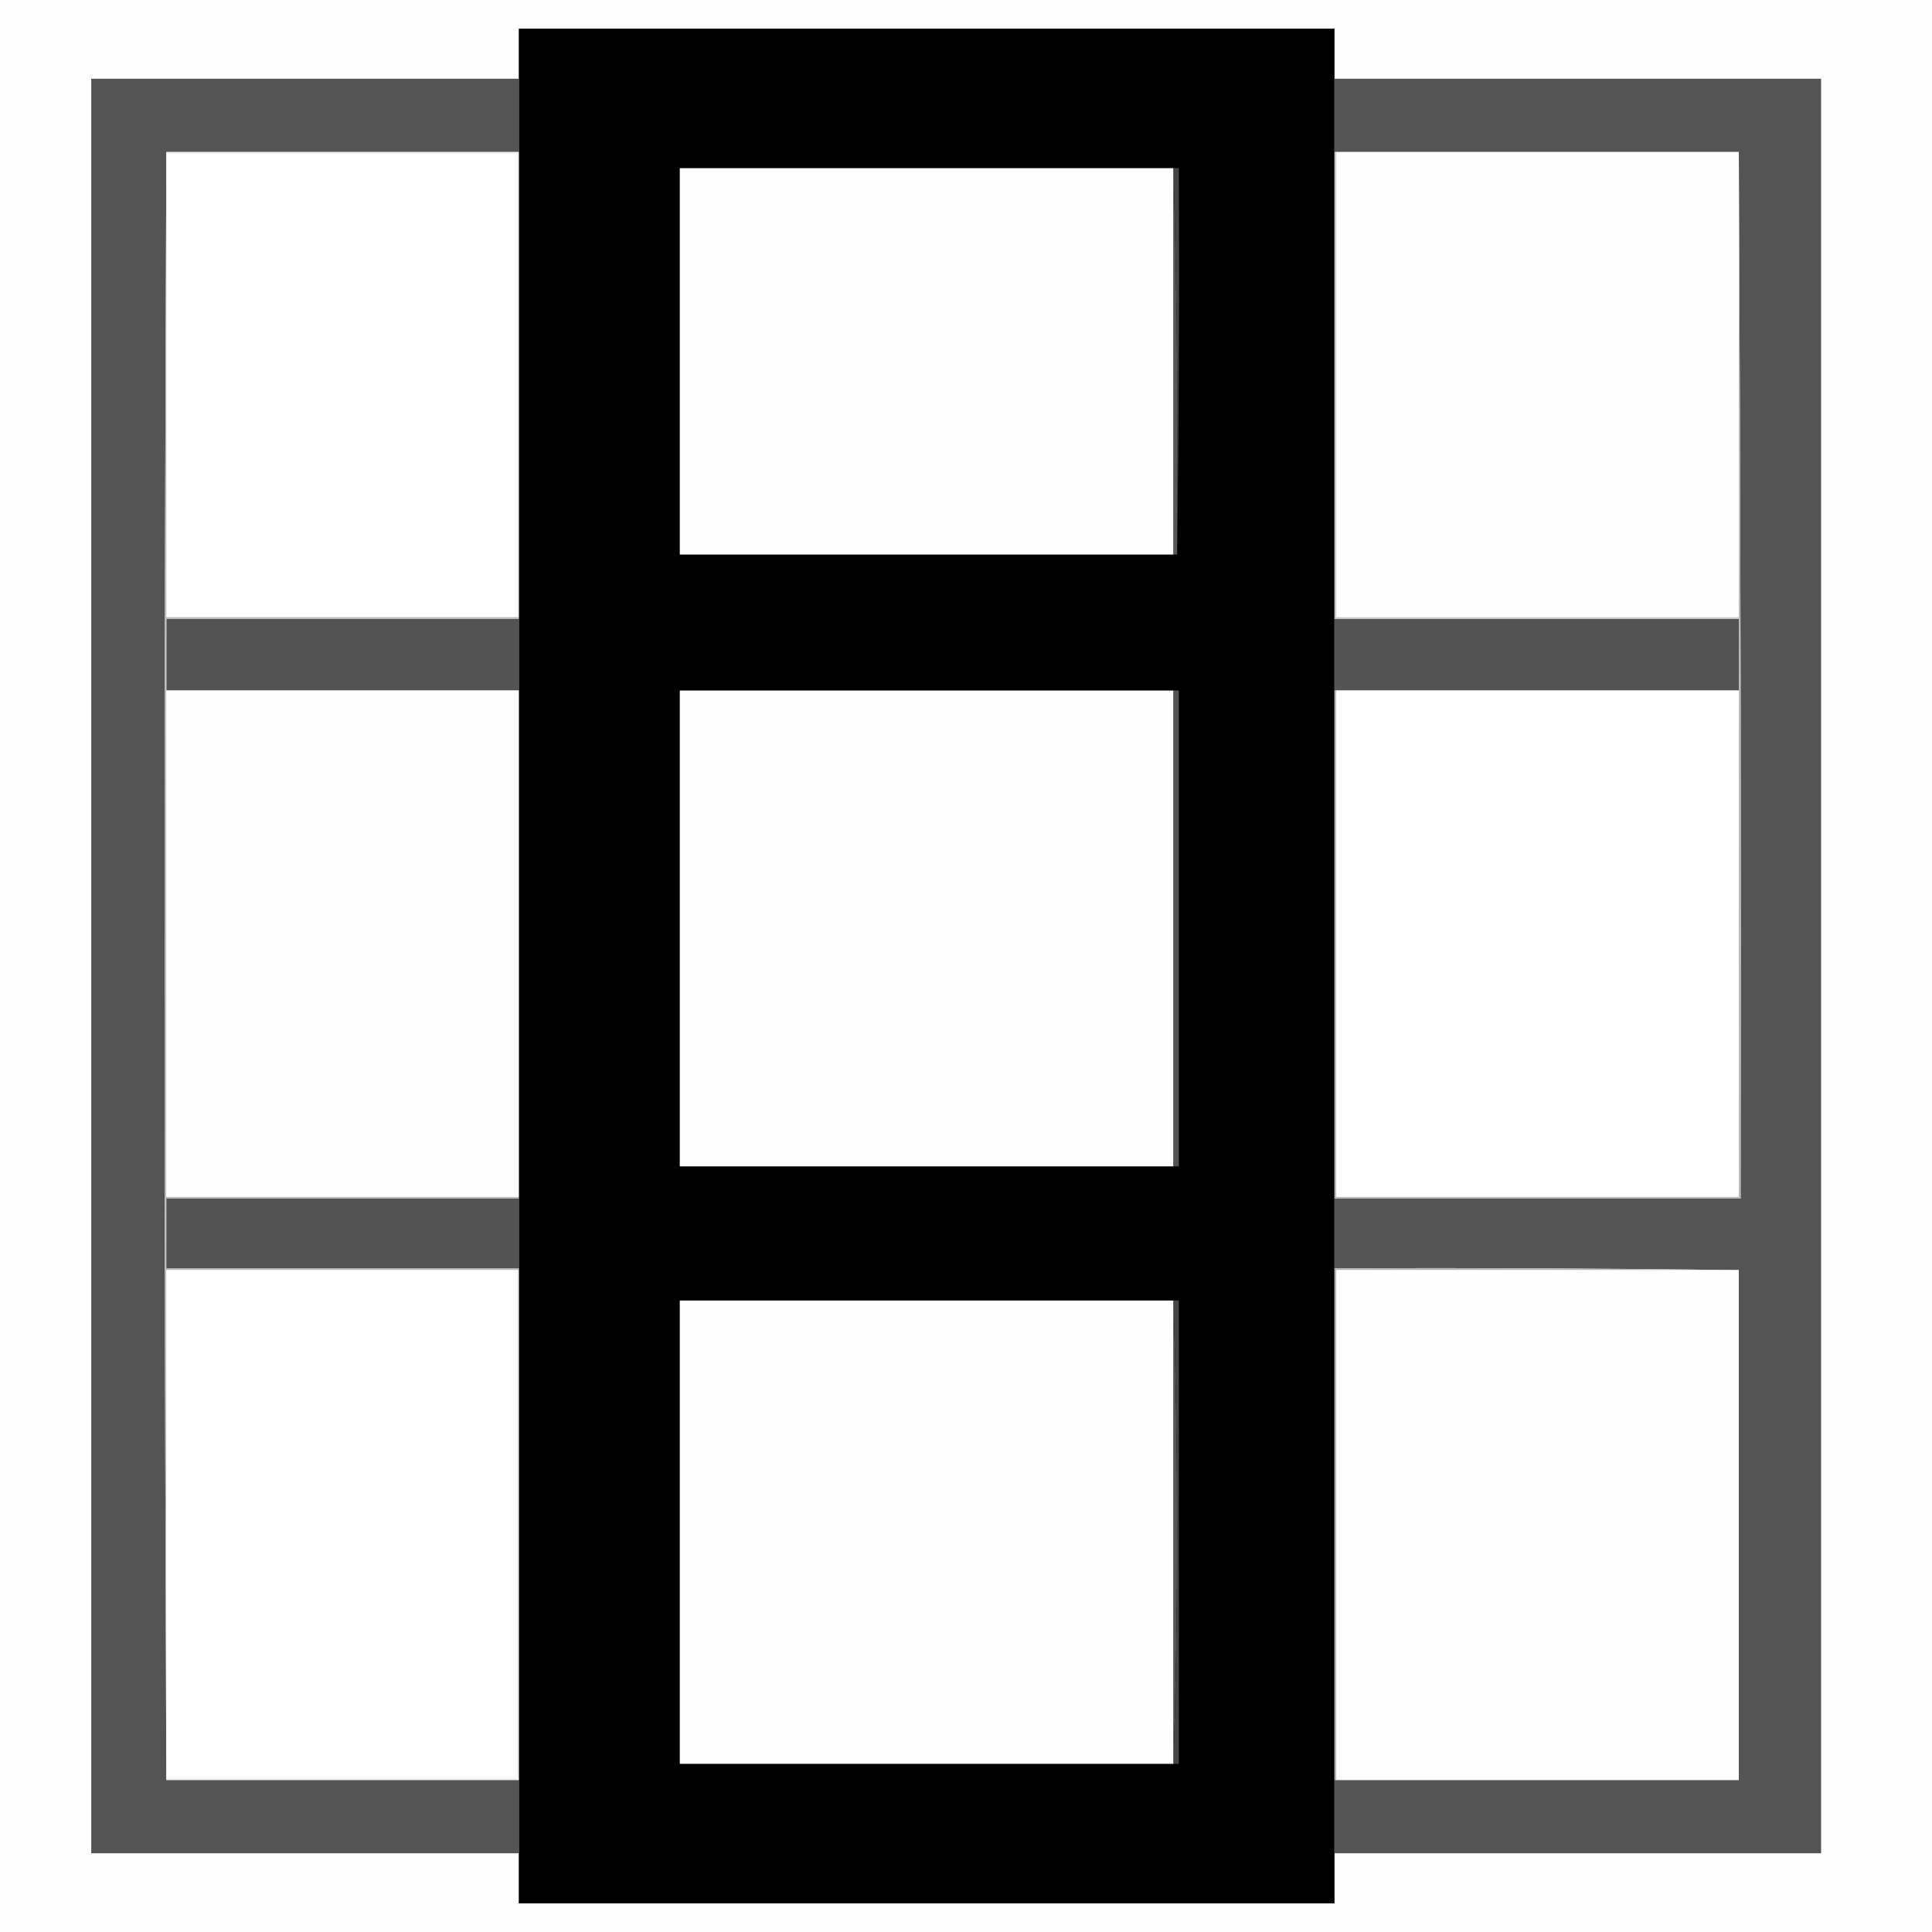
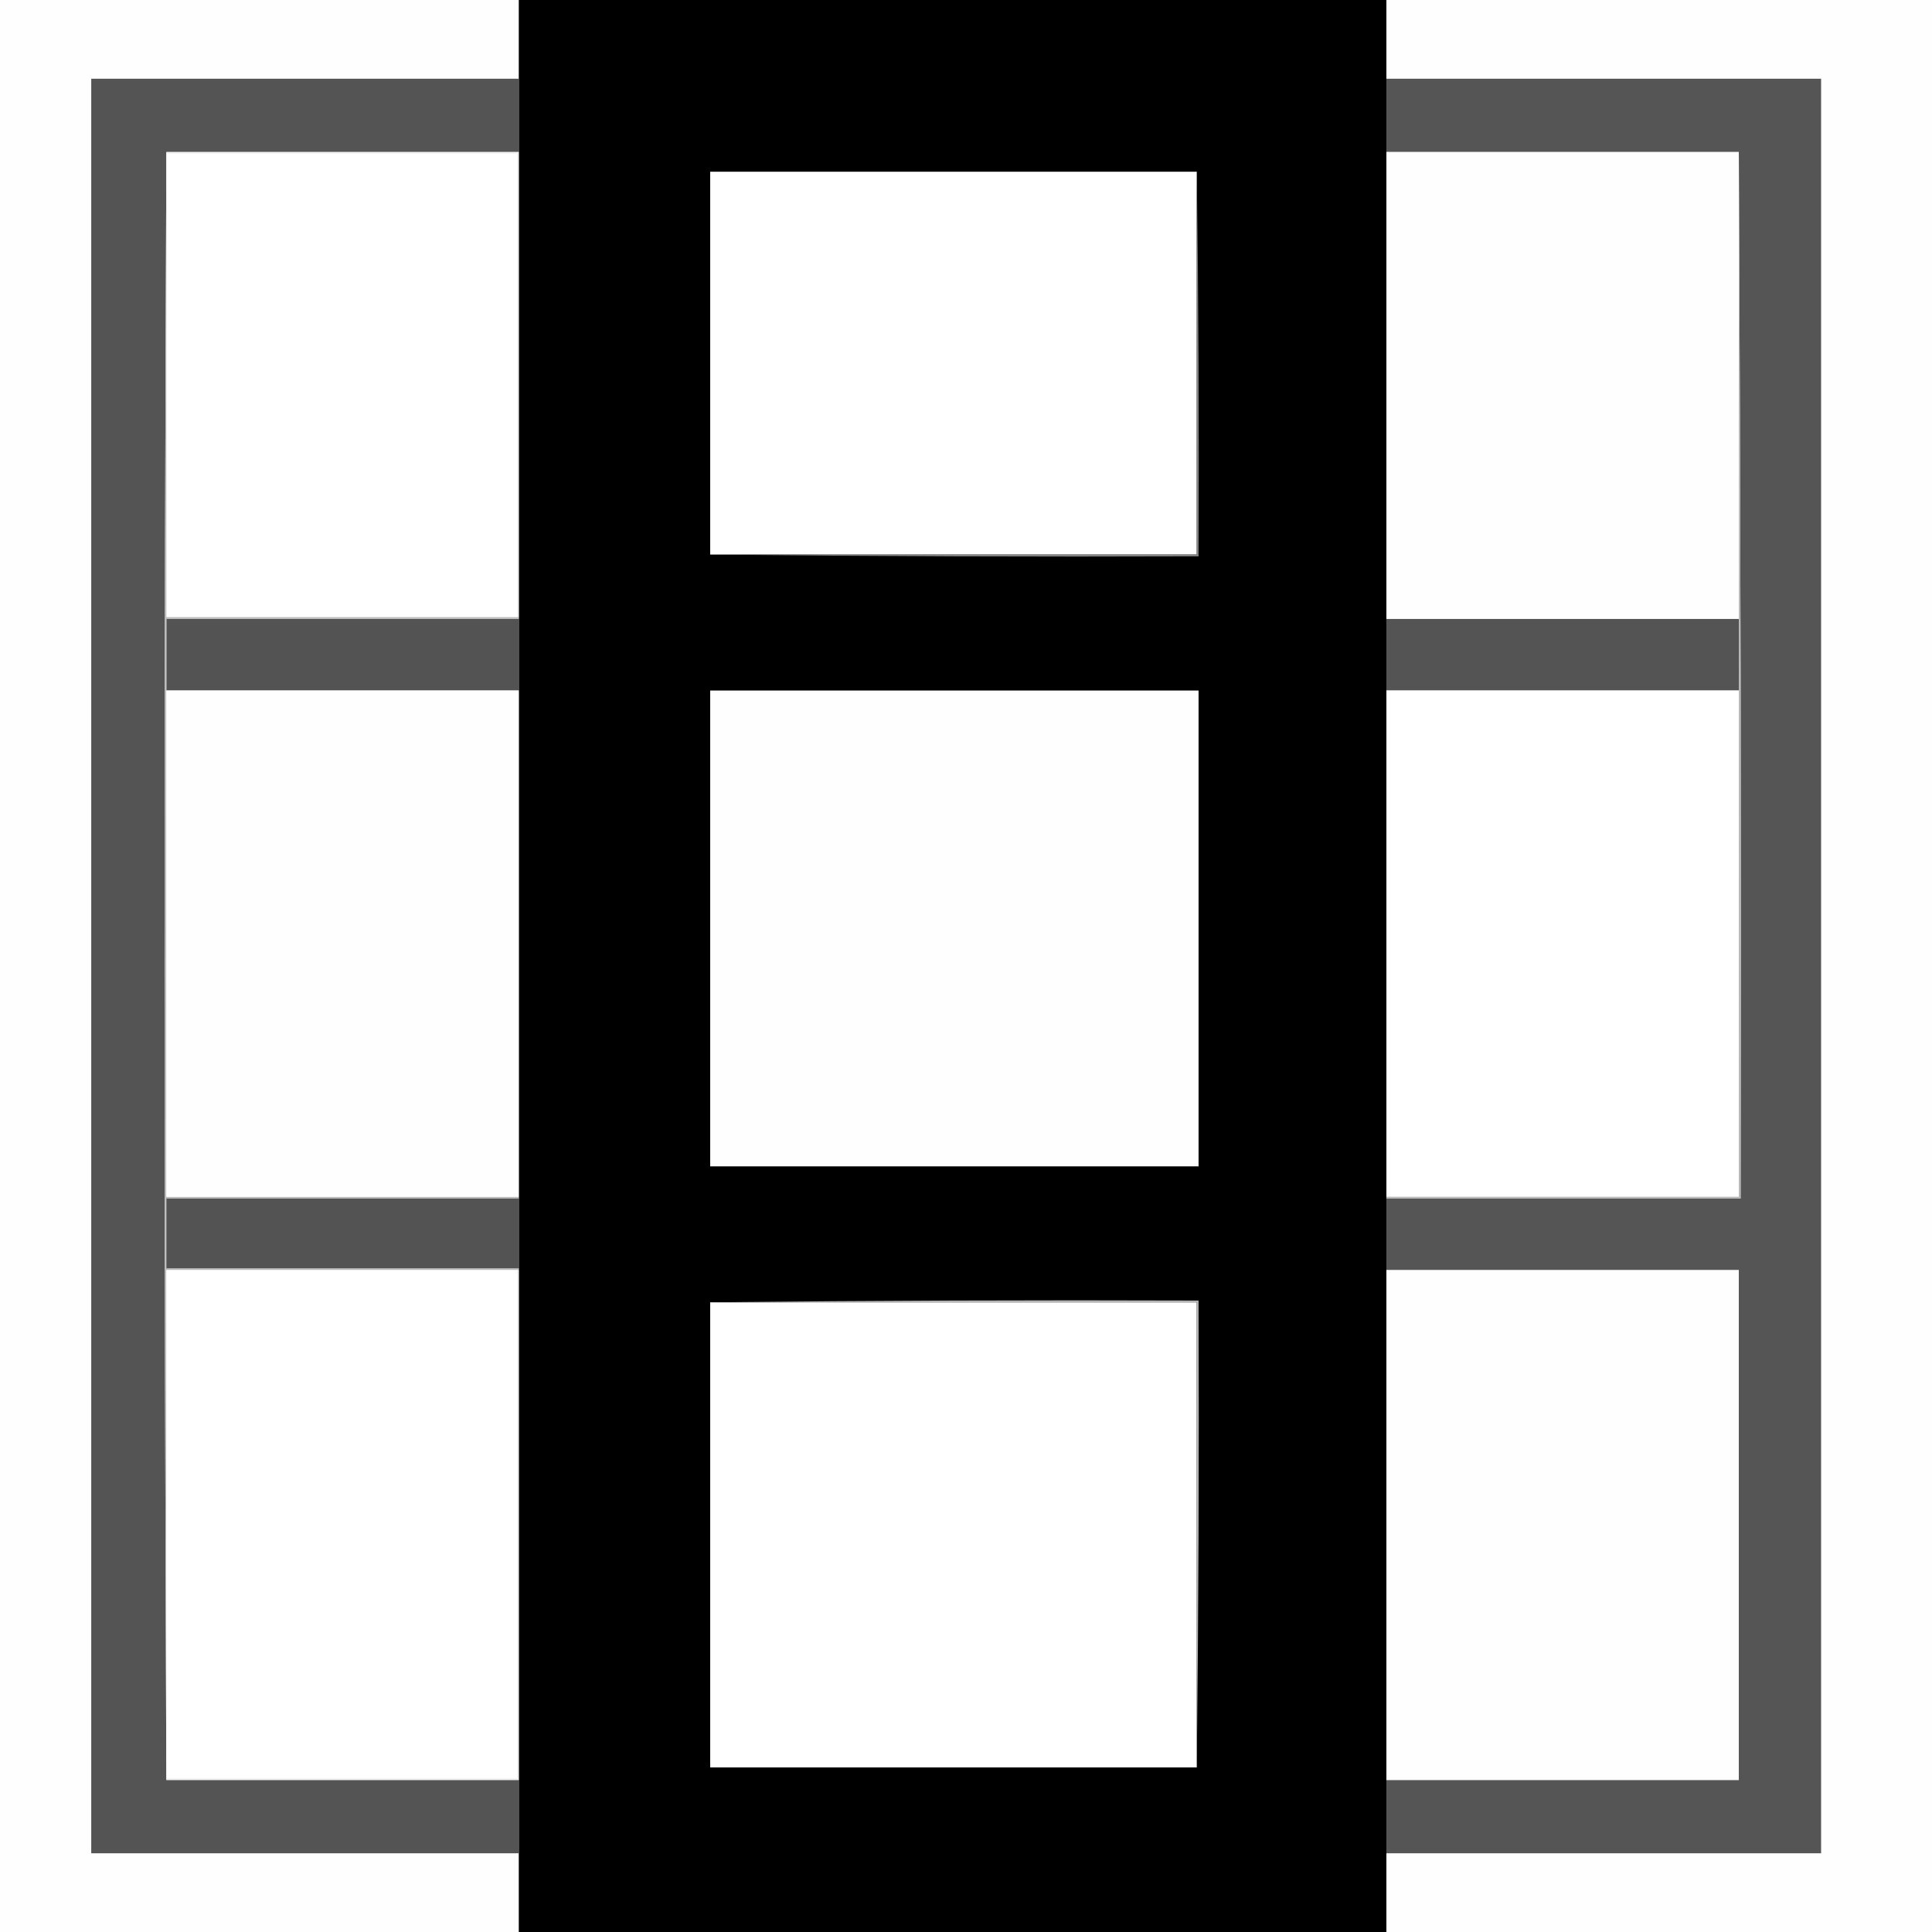
<svg xmlns="http://www.w3.org/2000/svg" version="1.1" width="512" height="512" viewBox="0 0 512 512">
  <g id="icomoon-ignore">
</g>
-   <path fill="#fefefe" d="M0 0c170.667 0 341.334 0 512 0 0 170.667 0 341.334 0 512-170.667 0-341.334 0-512 0 0-170.667 0-341.334 0-512z" />
-   <path fill="#000" d="M353.659 20.859c0 6.479 0 12.958 0 19.437 0 41.245 0 82.489 0 123.734 0 6.321 0 12.642 0 18.963 0 44.879 0 89.758 0 134.637 0 6.163 0 12.326 0 18.489 0 45.195 0 90.391 0 135.585 0 6.481 0 12.957 0 19.437 0 4.423 0 8.851 0 13.274-72.060 0-144.119 0-216.178 0 0-4.423 0-8.851 0-13.274 0-6.481 0-12.957 0-19.437 0-45.037 0-90.074 0-135.111 0-0.158 0-0.315 0-0.474 0-6.163 0-12.326 0-18.489 0-0.158 0-0.315 0-0.474 0-44.721 0-89.442 0-134.163 0-6.321 0-12.642 0-18.963 0-0.158 0-0.315 0-0.474 0-41.087 0-82.172 0-123.26 0-6.479 0-12.958 0-19.437 0-4.424 0-8.85 0-13.274 72.060 0 144.119 0 216.178 0 0 4.425 0 8.85 0 13.274z" />
+   <path fill="#fefefe" d="M0 0c45.827 0 91.654 0 137.482 0 0 6.953 0 13.906 0 20.86-37.768 0-75.535 0-113.303 0 0 156.761 0 313.521 0 470.281 37.768 0 75.535 0 113.303 0 0 6.954 0 13.904 0 20.859-45.828 0-91.654 0-137.482 0 0-170.667 0-341.334 0-512z" />
+   <path fill="#000" d="M137.482 0c76.642 0 153.284 0 229.926 0 0 6.953 0 13.906 0 20.86 0 6.479 0 12.958 0 19.437 0 41.244 0 82.489 0 123.733 0 6.321 0 12.642 0 18.963 0 44.721 0 89.442 0 134.163 0 0.158 0 0.316 0 0.474 0 6.321 0 12.642 0 18.963 0 45.037 0 90.074 0 135.111 0 6.481 0 12.957 0 19.437 0 6.954 0 13.904 0 20.859-76.642 0-153.284 0-229.926 0 0-6.954 0-13.904 0-20.86 0-6.481 0-12.957 0-19.437 0-45.037 0-90.074 0-135.111 0-0.158 0-0.316 0-0.474 0-6.163 0-12.326 0-18.489 0-0.158 0-0.316 0-0.474 0-44.721 0-89.442 0-134.163 0-6.321 0-12.642 0-18.963 0-0.158 0-0.316 0-0.474 0-41.087 0-82.172 0-123.26 0-6.479 0-12.958 0-19.437 0-6.953 0-13.906 0-20.86z" />
+   <path fill="#fefefe" d="M367.408 0c48.197 0 96.395 0 144.592 0 0 170.667 0 341.334 0 512-48.197 0-96.395 0-144.592 0 0-6.954 0-13.904 0-20.86 38.4 0 76.8 0 115.2 0 0-156.76 0-313.521 0-470.281-38.4 0-76.8 0-115.2 0 0-6.953 0-13.906 0-20.86z" />
  <path fill="#545454" d="M137.482 20.859c0 6.479 0 12.958 0 19.437-31.131 0-62.261 0-93.392 0-0.632 143.803-0.632 287.605 0 431.408 31.131 0 62.261 0 93.392 0 0 6.481 0 12.957 0 19.437-37.768 0-75.535 0-113.303 0 0-156.761 0-313.521 0-470.281 37.768 0 75.535 0 113.303 0z" />
-   <path fill="#545454" d="M353.659 20.859c42.983 0 85.966 0 128.947 0 0 156.761 0 313.521 0 470.281-42.983 0-85.966 0-128.947 0 0-6.481 0-12.957 0-19.437 0.158 0 0.315 0 0.474 0 35.555 0 71.111 0 106.666 0 0-45.037 0-90.074 0-135.111-35.634-0.474-71.347-0.632-107.14-0.474 0-6.163 0-12.326 0-18.489 35.872 0 71.743 0 107.615 0 0.158-92.524 0-184.968-0.474-277.334-35.555 0-71.111 0-106.666 0-0.158 0-0.315 0-0.474 0 0-6.479 0-12.958 0-19.437z" />
-   <path fill="#fefffe" d="M44.090 40.77c30.972 0 61.946 0 92.918 0 0 40.928 0 81.857 0 122.785-30.972 0-61.946 0-92.918 0 0-40.928 0-81.857 0-122.785z" />
-   <path fill="#f2f2f2" d="M44.090 40.77c0-0.158 0-0.316 0-0.474 31.131 0 62.261 0 93.392 0 0 41.087 0 82.172 0 123.26-0.158 0-0.315 0-0.474 0 0-40.928 0-81.857 0-122.785-30.972 0-61.946 0-92.918 0z" />
-   <path fill="#fefefe" d="M354.134 40.297c35.555 0 71.111 0 106.666 0 0 41.087 0 82.172 0 123.26-35.555 0-71.111 0-106.666 0 0-41.087 0-82.172 0-123.26z" />
-   <path fill="#fefefe" d="M310.993 44.563c0 0.158 0 0.316 0 0.474 0 33.975 0 67.951 0 101.926-43.615 0-87.23 0-130.845 0 0-34.133 0-68.266 0-102.4 43.615 0 87.23 0 130.845 0z" />
-   <path fill="#575757" d="M310.993 45.037c0.947 33.814 1.263 67.789 0.947 101.926-0.315 0-0.632 0-0.947 0 0-33.975 0-67.951 0-101.926z" />
-   <path fill="#454545" d="M310.993 45.037c0-0.158 0-0.316 0-0.474 0.474 0 0.947 0 1.422 0 0.158 34.213-0 68.347-0.474 102.4 0.315-34.137-0.002-68.112-0.947-101.926z" />
-   <path fill="#ccc" d="M353.659 40.297c0.158 0 0.315 0 0.474 0 0 41.087 0 82.172 0 123.26 35.555 0 71.111 0 106.666 0 0 0.158 0 0.315 0 0.474-35.714 0-71.428 0-107.14 0 0-41.245 0-82.489 0-123.734z" />
+   <path fill="#555" d="M367.408 20.859c38.4 0 76.8 0 115.2 0 0 156.761 0 313.521 0 470.281-38.4 0-76.8 0-115.2 0 0-6.481 0-12.957 0-19.437 31.131 0 62.262 0 93.392 0 0-45.037 0-90.074 0-135.111-31.131 0-62.262 0-93.392 0 0-6.321 0-12.642 0-18.963 31.289 0 62.578 0 93.866 0 0.158-92.524 0-184.968-0.474-277.334-31.131 0-62.262 0-93.392 0 0-6.479 0-12.958 0-19.437z" />
+   <path fill="#fefffe" d="M44.089 40.77c30.972 0 61.946 0 92.918 0 0 40.928 0 81.857 0 122.785-30.972 0-61.946 0-92.918 0 0-40.928 0-81.857 0-122.785z" />
+   <path fill="#f2f2f2" d="M44.089 40.77c0-0.158 0-0.316 0-0.474 31.131 0 62.261 0 93.392 0 0 41.087 0 82.172 0 123.26-0.158 0-0.316 0-0.474 0 0-40.928 0-81.857 0-122.785-30.972 0-61.946 0-92.918 0z" />
+   <path fill="#fefefe" d="M367.408 40.297c31.131 0 62.262 0 93.392 0 0 41.244 0 82.489 0 123.733-31.131 0-62.262 0-93.392 0 0-41.245 0-82.489 0-123.734z" />
+   <path fill="#fefffe" d="M317.156 45.511c0 33.817 0 67.635 0 101.452-42.983 0-85.966 0-128.948 0 0-33.817 0-67.635 0-101.452 42.983 0 85.965 0 128.948 0z" />
+   <path fill="#838383" d="M317.156 45.511c0.474 33.895 0.632 67.871 0.474 101.926-43.221 0.158-86.361-0-129.422-0.474 42.983 0 85.965 0 128.948 0 0-33.817 0-67.635 0-101.452z" />
  <path fill="#535353" d="M137.482 164.030c0 6.321 0 12.642 0 18.963-31.131 0-62.261 0-93.392 0 0-6.321 0-12.642 0-18.963 31.131 0 62.261 0 93.392 0z" />
-   <path fill="#535353" d="M353.659 164.030c35.714 0 71.428 0 107.14 0 0 6.321 0 12.642 0 18.963-35.555 0-71.111 0-106.666 0-0.158 0-0.315 0-0.474 0 0-6.321 0-12.642 0-18.963z" />
-   <path fill="#bbb" d="M44.090 40.297c0 0.158 0 0.316 0 0.474 0 40.928 0 81.857 0 122.785 30.972 0 61.946 0 92.918 0 0.158 0 0.315 0 0.474 0 0 0.158 0 0.315 0 0.474-31.131 0-62.261 0-93.392 0 0 6.321 0 12.642 0 18.963 0 44.721 0 89.442 0 134.163 31.131 0 62.261 0 93.392 0 0 0.158 0 0.315 0 0.474-31.131 0-62.261 0-93.392 0 0 6.163 0 12.326 0 18.489 31.131 0 62.261 0 93.392 0 0 0.158 0 0.315 0 0.474-0.158 0-0.315 0-0.474 0-30.972 0-61.946 0-92.918 0 0 44.879 0 89.758 0 134.637 0 0.158 0 0.315 0 0.474-0.632-143.803-0.632-287.605 0-431.408z" />
-   <path fill="#fefefe" d="M44.090 182.993c31.131 0 62.261 0 93.392 0 0 44.721 0 89.442 0 134.163-31.131 0-62.261 0-93.392 0 0-44.721 0-89.442 0-134.163z" />
-   <path fill="#fefefe" d="M310.993 182.993c0 42.035 0 84.069 0 126.103-43.615 0-87.23 0-130.845 0 0-42.034 0-84.069 0-126.103 43.615 0 87.23 0 130.845 0z" />
-   <path fill="#535353" d="M310.993 182.993c0.474 0 0.947 0 1.422 0 0 42.035 0 84.069 0 126.103-0.474 0-0.947 0-1.422 0 0-42.034 0-84.069 0-126.103z" />
-   <path fill="#b9b9b9" d="M460.8 40.297c0.474 92.365 0.632 184.81 0.474 277.334-35.872 0-71.743 0-107.615 0 0-44.879 0-89.758 0-134.637 0.158 0 0.315 0 0.474 0 0 44.721 0 89.442 0 134.163 35.555 0 71.111 0 106.666 0 0-44.721 0-89.442 0-134.163 0-6.321 0-12.642 0-18.963 0-0.158 0-0.315 0-0.474 0-41.087 0-82.172 0-123.26z" />
-   <path fill="#fefffe" d="M354.134 182.993c35.555 0 71.111 0 106.666 0 0 44.721 0 89.442 0 134.163-35.555 0-71.111 0-106.666 0 0-44.721 0-89.442 0-134.163z" />
+   <path fill="#535453" d="M367.408 164.030c31.131 0 62.262 0 93.392 0 0 6.321 0 12.642 0 18.963-31.131 0-62.262 0-93.392 0 0-6.321 0-12.642 0-18.963z" />
+   <path fill="#bbb" d="M44.089 40.297c0 0.158 0 0.316 0 0.474 0 40.928 0 81.857 0 122.785 30.972 0 61.946 0 92.918 0 0.158 0 0.316 0 0.474 0 0 0.158 0 0.316 0 0.474-31.131 0-62.261 0-93.392 0 0 6.321 0 12.642 0 18.963 0 44.721 0 89.442 0 134.163 31.131 0 62.261 0 93.392 0 0 0.158 0 0.316 0 0.474-31.131 0-62.261 0-93.392 0 0 6.163 0 12.326 0 18.489 31.131 0 62.261 0 93.392 0 0 0.158 0 0.316 0 0.474-0.158 0-0.316 0-0.474 0-30.972 0-61.946 0-92.918 0 0 44.879 0 89.758 0 134.637 0 0.158 0 0.316 0 0.474-0.632-143.803-0.632-287.605 0-431.408z" />
+   <path fill="#fefefe" d="M44.089 182.993c31.131 0 62.261 0 93.392 0 0 44.721 0 89.442 0 134.163-31.131 0-62.261 0-93.392 0 0-44.721 0-89.442 0-134.163z" />
+   <path fill="#fefefe" d="M188.208 182.993c43.141 0 86.282 0 129.422 0 0 42.035 0 84.069 0 126.103-43.14 0-86.281 0-129.422 0 0-42.034 0-84.069 0-126.103z" />
+   <path fill="#fefffe" d="M367.408 182.993c31.131 0 62.262 0 93.392 0 0 44.721 0 89.442 0 134.163-31.131 0-62.262 0-93.392 0 0-44.721 0-89.442 0-134.163z" />
+   <path fill="#b8b8b8" d="M460.8 40.297c0.474 92.365 0.632 184.81 0.474 277.334-31.289 0-62.578 0-93.866 0 0-0.158 0-0.316 0-0.474 31.131 0 62.262 0 93.392 0 0-44.721 0-89.442 0-134.163 0-6.321 0-12.642 0-18.963 0-41.245 0-82.489 0-123.734z" />
  <path fill="#535353" d="M137.482 317.63c0 6.163 0 12.326 0 18.489-31.131 0-62.261 0-93.392 0 0-6.163 0-12.326 0-18.489 31.131 0 62.261 0 93.392 0z" />
  <path fill="#fefffe" d="M137.007 336.592c0 44.879 0 89.758 0 134.637-30.972 0-61.946 0-92.918 0 0-44.879 0-89.758 0-134.637 30.972 0 61.946 0 92.918 0z" />
-   <path fill="#b4b4b4" d="M353.659 336.118c35.793-0.158 71.507 0 107.14 0.474-35.555 0-71.111 0-106.666 0 0 45.037 0 90.074 0 135.111-0.158 0-0.315 0-0.474 0 0-45.195 0-90.39 0-135.585z" />
-   <path fill="#fefefe" d="M460.8 336.592c0 45.037 0 90.074 0 135.111-35.555 0-71.111 0-106.666 0 0-45.037 0-90.074 0-135.111 35.555 0 71.111 0 106.666 0z" />
-   <path fill="#fefefe" d="M310.993 344.652c0 0.158 0 0.315 0 0.474 0 40.613 0 81.225 0 121.837 0 0.158 0 0.315 0 0.474-43.615 0-87.23 0-130.845 0 0-40.928 0-81.857 0-122.785 43.615 0 87.23 0 130.845 0z" />
-   <path fill="#575757" d="M310.993 345.126c0.632 20.146 0.947 40.452 0.947 60.918s-0.315 40.772-0.947 60.918c0-40.613 0-81.225 0-121.837z" />
-   <path fill="#454545" d="M310.993 345.126c0-0.158 0-0.315 0-0.474 0.474 0 0.947 0 1.422 0 0 40.928 0 81.857 0 122.785-0.474 0-0.947 0-1.422 0 0-0.158 0-0.315 0-0.474 0.632-20.146 0.947-40.452 0.947-60.918s-0.315-40.772-0.947-60.918z" />
-   <path fill="#f3f3f3" d="M137.007 336.592c0.158 0 0.315 0 0.474 0 0 45.037 0 90.074 0 135.111-31.131 0-62.261 0-93.392 0 0-0.158 0-0.315 0-0.474 30.972 0 61.946 0 92.919 0 0-44.879 0-89.758 0-134.637z" />
+   <path fill="#f2f2f2" d="M137.007 336.592c0.158 0 0.316 0 0.474 0 0 45.037 0 90.074 0 135.111-31.131 0-62.261 0-93.392 0 0-0.158 0-0.316 0-0.474 30.972 0 61.946 0 92.919 0 0-44.879 0-89.758 0-134.637z" />
+   <path fill="#fefefe" d="M367.408 336.592c31.131 0 62.262 0 93.392 0 0 45.037 0 90.074 0 135.111-31.131 0-62.262 0-93.392 0 0-45.037 0-90.074 0-135.111z" />
+   <path fill="#fefffe" d="M188.208 345.126c42.983 0 85.965 0 128.948 0 0 41.087 0 82.173 0 123.26-42.983 0-85.966 0-128.948 0 0-41.087 0-82.173 0-123.26z" />
+   <path fill="#b5b5b5" d="M188.208 345.126c43.061-0.474 86.202-0.632 129.422-0.474 0.158 41.324-0 82.569-0.474 123.733 0-41.087 0-82.173 0-123.26-42.983 0-85.966 0-128.948 0z" />
</svg>
